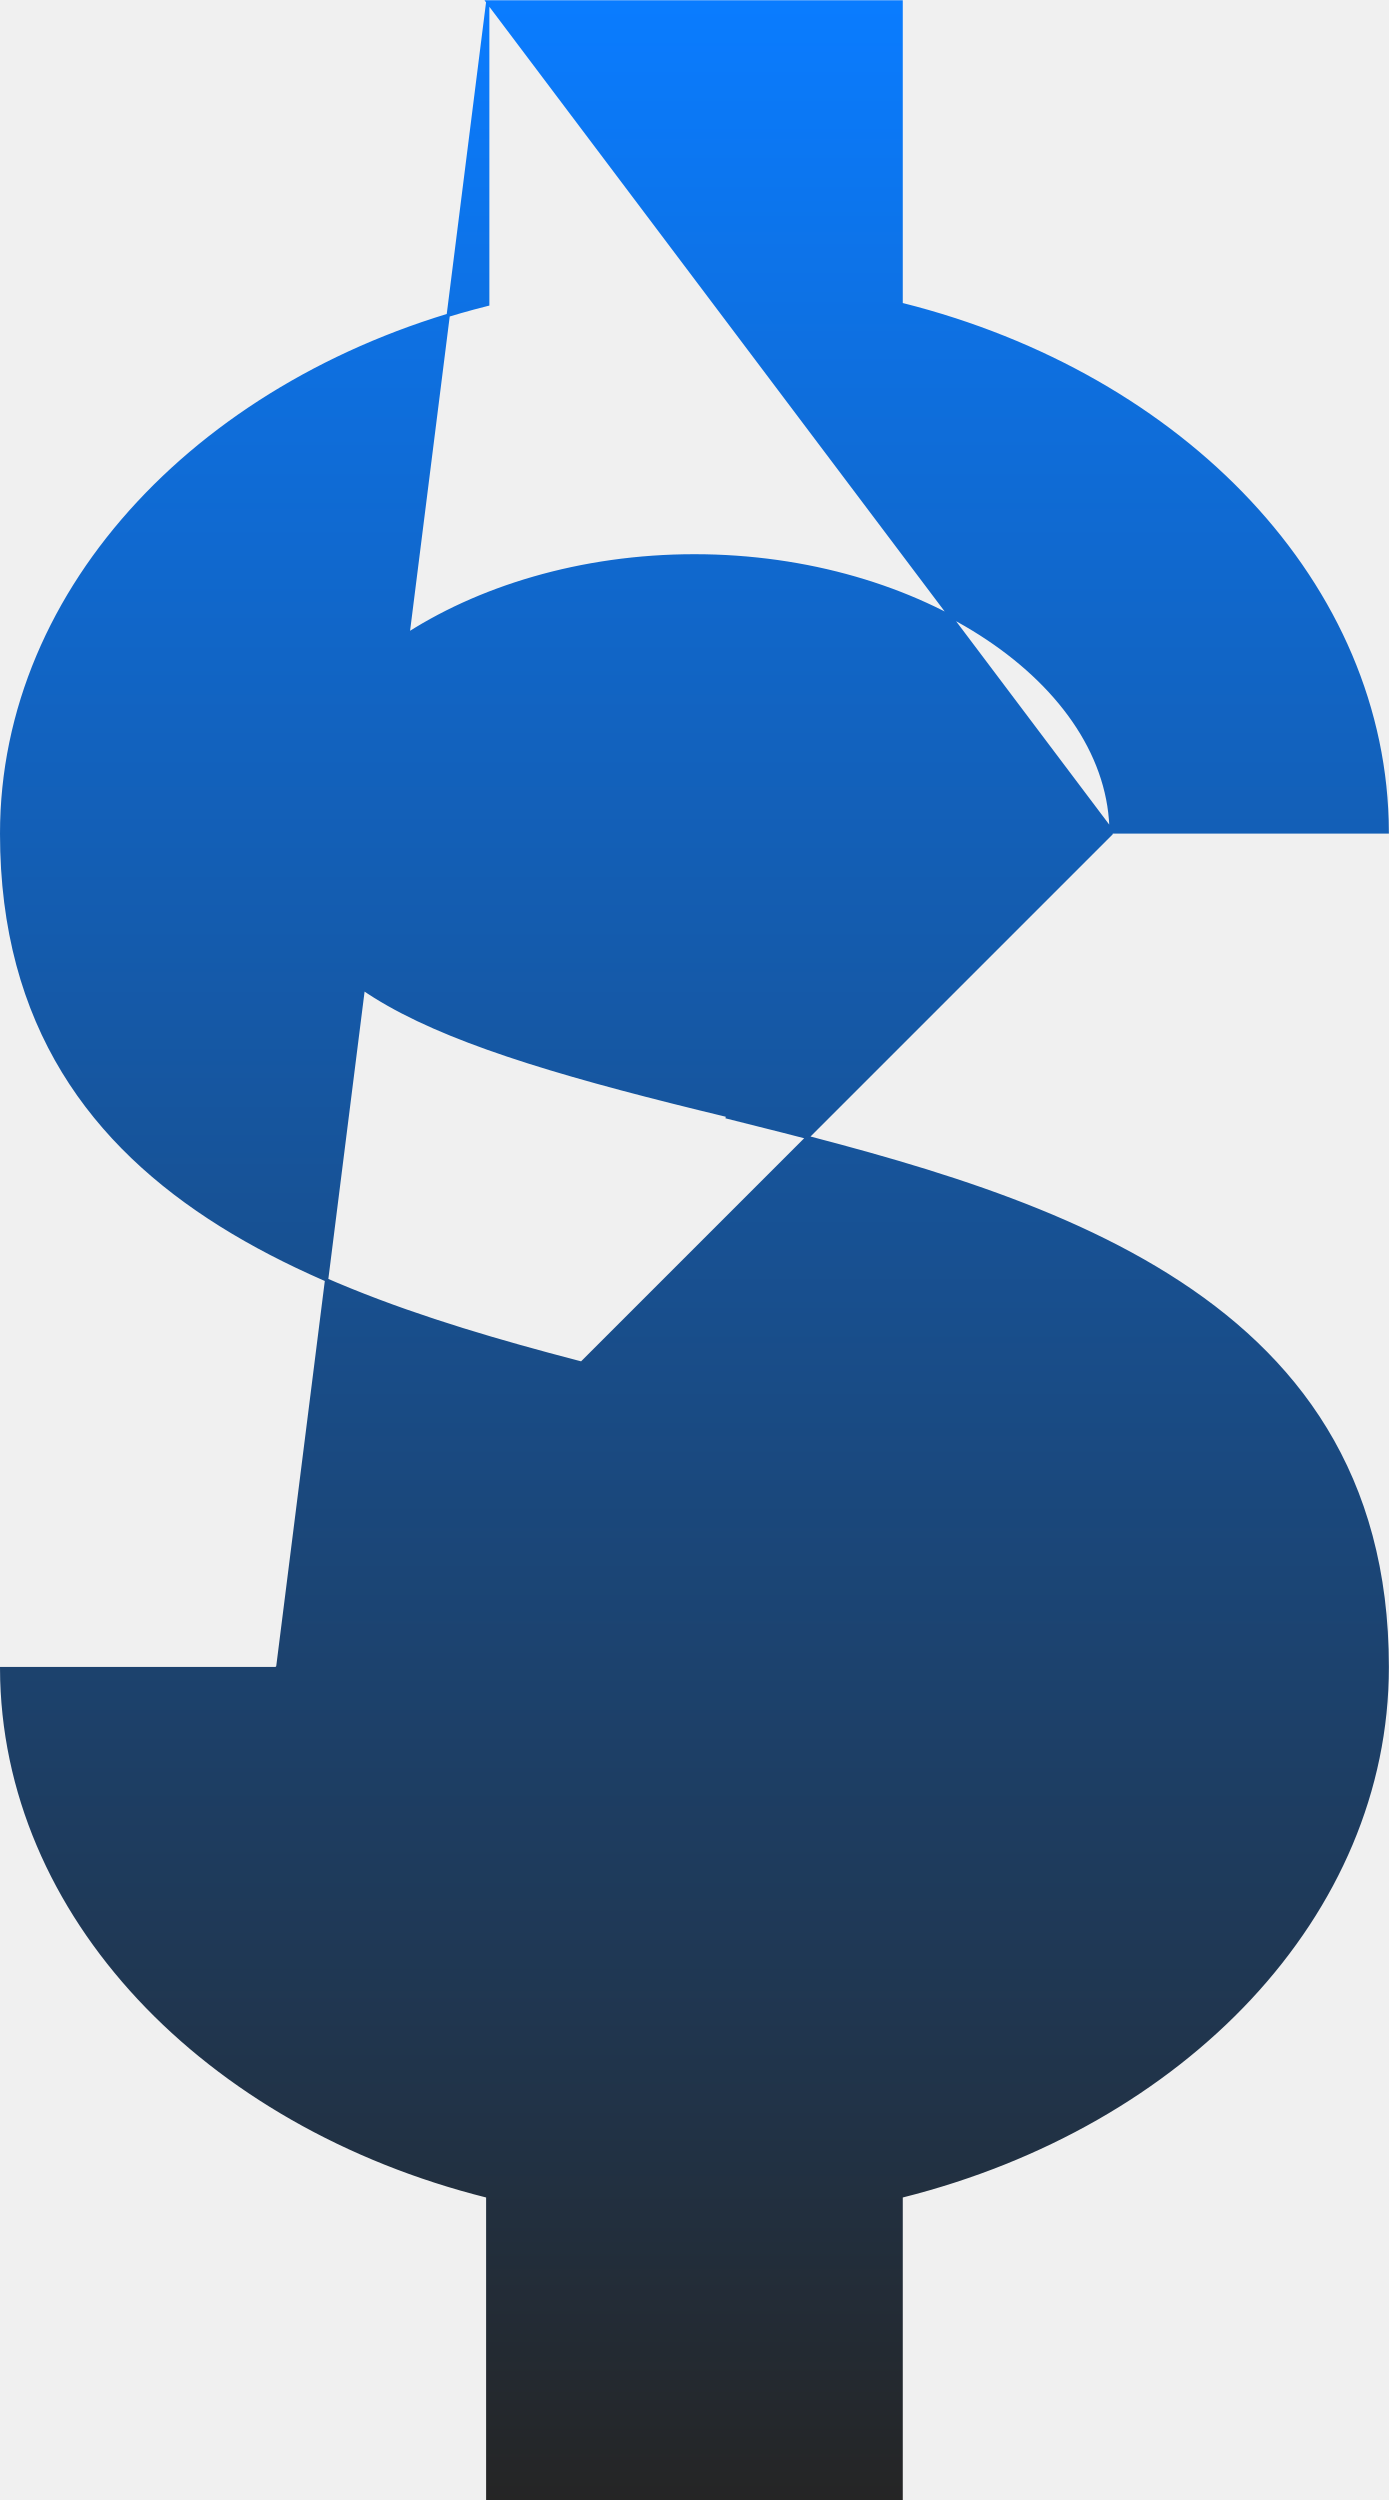
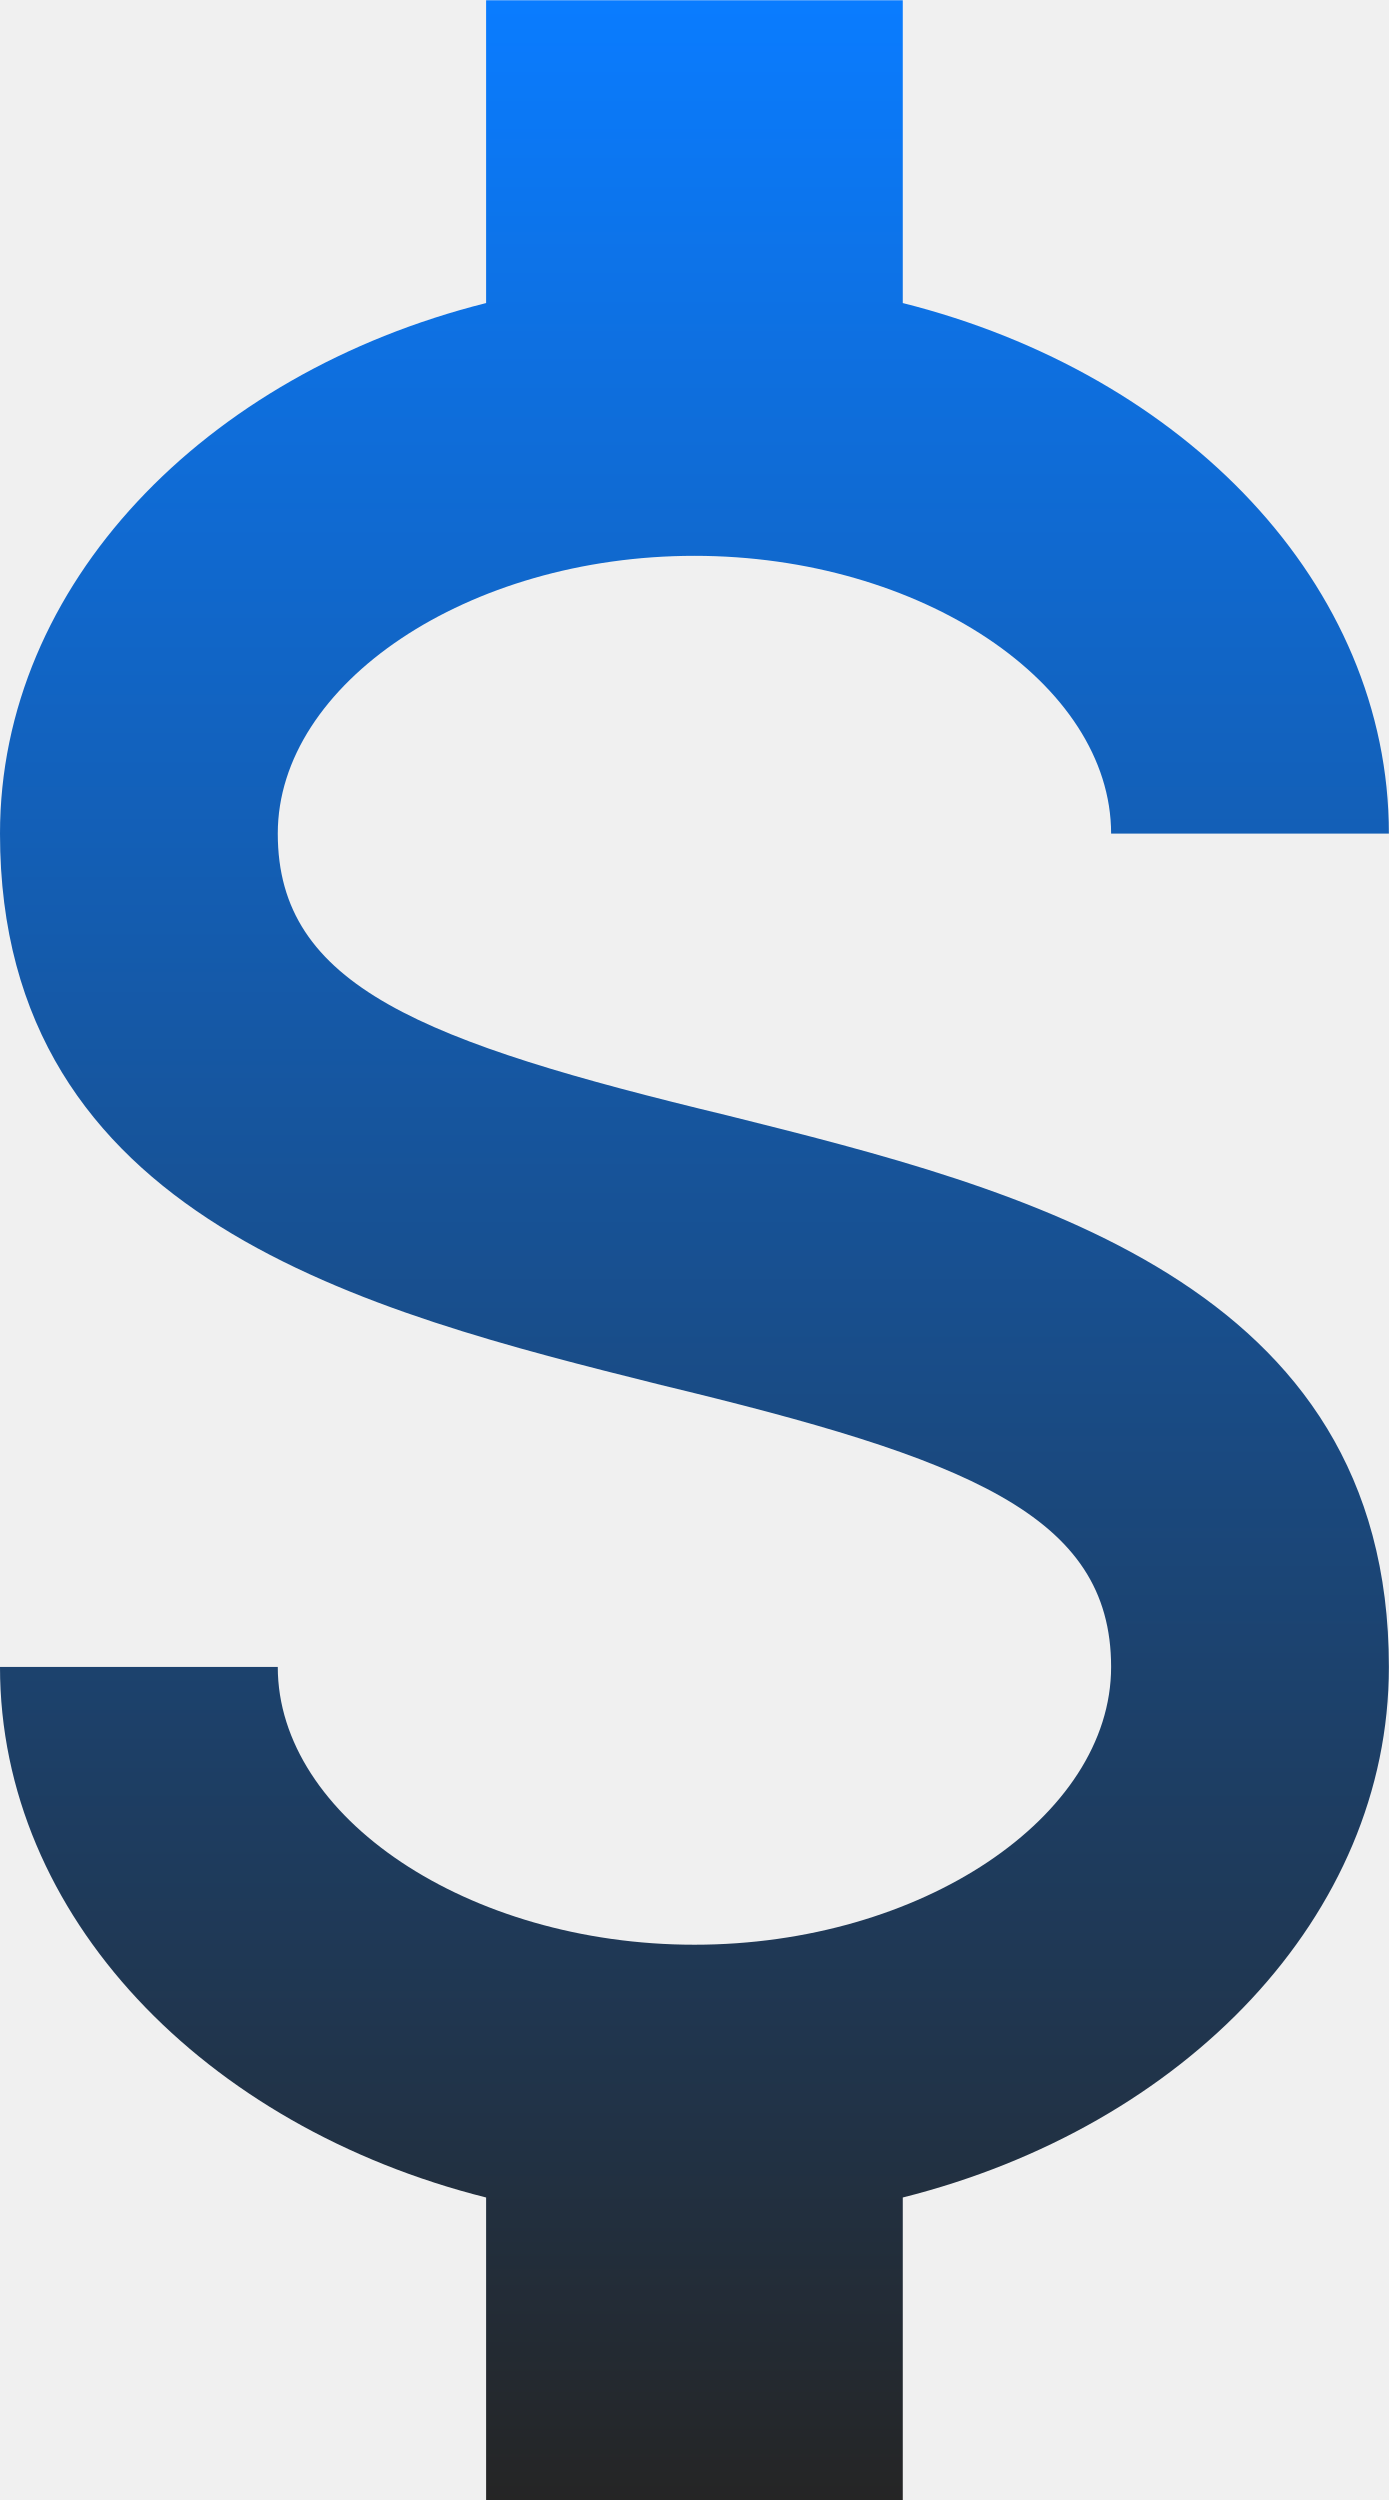
<svg xmlns="http://www.w3.org/2000/svg" width="40" height="72" viewBox="0 0 40 72" fill="none">
-   <path d="M14.047 0.055V8.728V8.764L14.011 8.773C5.905 10.81 0.047 16.876 0.047 24.008C0.047 29.549 2.676 32.975 6.365 35.283C10.057 37.593 14.81 38.782 19.051 39.842C19.051 39.842 19.051 39.842 19.051 39.842L19.04 39.888C27.84 42.008 32 43.608 32 48.008C32 52.328 26.52 56.008 20 56.008C13.48 56.008 8 52.328 8 48.008L14.047 0.055ZM14.047 0.055H25.953V8.728V8.764L25.989 8.773C34.077 10.805 39.927 16.849 39.953 23.961H32.047L14.047 0.055ZM0.047 48.055H7.953L32 24.008C32 19.688 26.52 16.008 20 16.008C13.48 16.008 8 19.688 8 24.008C8 28.408 12.16 30.008 20.96 32.128L20.949 32.173C20.949 32.173 20.949 32.173 20.949 32.173C25.19 33.234 29.943 34.422 33.635 36.733C37.324 39.041 39.953 42.467 39.953 48.008C39.953 55.14 34.095 61.206 25.989 63.242L25.953 63.251V63.288V71.961H14.047V63.288V63.251L14.011 63.242C5.923 61.21 0.073 55.166 0.047 48.055Z" fill="url(#paint0_linear_1011_11967)" stroke="url(#paint1_linear_1011_11967)" stroke-width="0.094" />
+   <mask id="path-1-inside-1_1011_11967" fill="white">
+     <path d="M0 48.008H8C8 52.328 13.48 56.008 20 56.008C26.52 56.008 32 52.328 32 48.008C32 43.608 27.84 42.008 19.04 39.888C10.56 37.768 0 35.128 0 24.008C0 16.848 5.88 10.768 14 8.728V0.008H26V8.728C34.12 10.768 40 16.848 40 24.008H32C32 19.688 26.52 16.008 20 16.008C13.48 16.008 8 19.688 8 24.008C8 28.408 12.16 30.008 20.96 32.128C29.44 34.248 40 36.888 40 48.008C40 55.168 34.12 61.248 26 63.288V72.008H14V63.288C5.88 61.248 0 55.168 0 48.008Z" />
+   </mask>
+   <path d="M0 48.008H8C8 52.328 13.48 56.008 20 56.008C26.52 56.008 32 52.328 32 48.008C32 43.608 27.84 42.008 19.04 39.888C10.56 37.768 0 35.128 0 24.008C0 16.848 5.88 10.768 14 8.728V0.008H26V8.728C34.12 10.768 40 16.848 40 24.008H32C32 19.688 26.52 16.008 20 16.008C13.48 16.008 8 19.688 8 24.008C8 28.408 12.16 30.008 20.96 32.128C29.44 34.248 40 36.888 40 48.008C40 55.168 34.12 61.248 26 63.288V72.008H14V63.288C5.88 61.248 0 55.168 0 48.008Z" fill="url(#paint0_linear_1011_11967)" stroke="url(#paint1_linear_1011_11967)" stroke-width="0.188" mask="url(#path-1-inside-1_1011_11967)" />
  <defs>
    <linearGradient id="paint0_linear_1011_11967" x1="20" y1="0.008" x2="20" y2="72.008" gradientUnits="userSpaceOnUse">
      <stop stop-color="#0A7CFF" />
      <stop offset="1" stop-color="#252525" />
    </linearGradient>
    <linearGradient id="paint1_linear_1011_11967" x1="20" y1="0.008" x2="20" y2="72.008" gradientUnits="userSpaceOnUse">
      <stop stop-color="#0A7CFF" />
      <stop offset="1" stop-color="#252525" />
    </linearGradient>
  </defs>
</svg>
